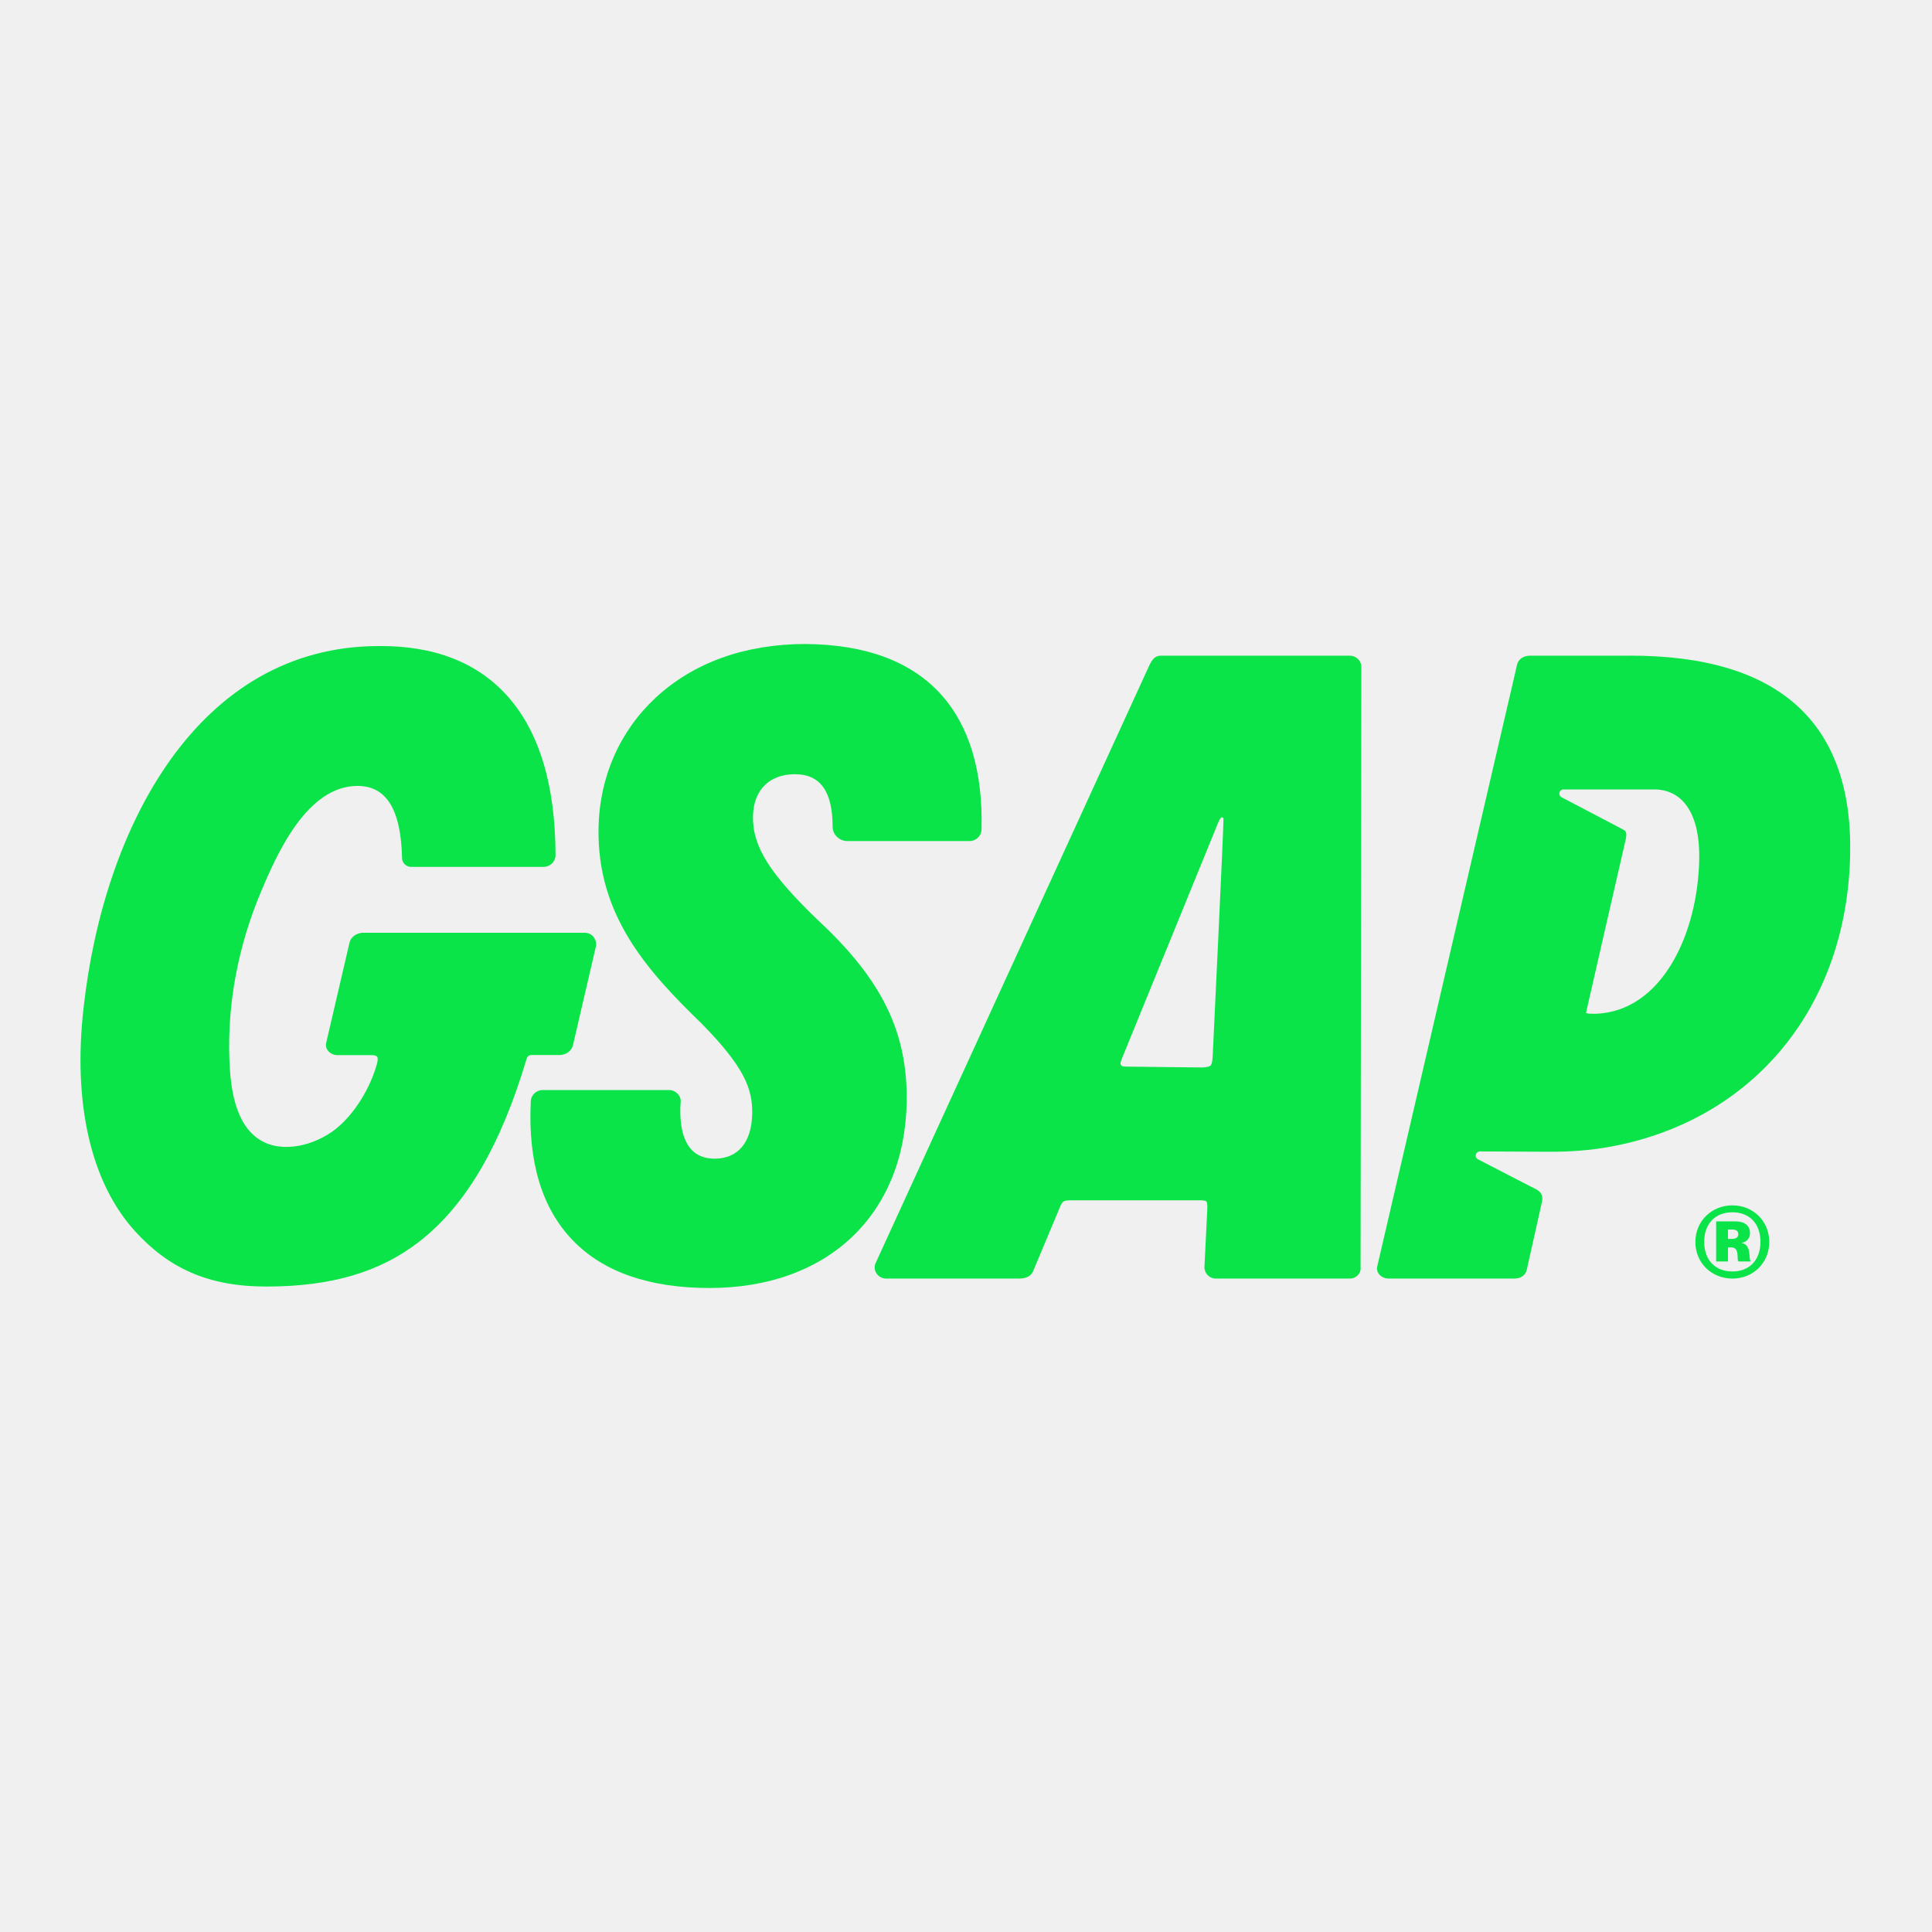
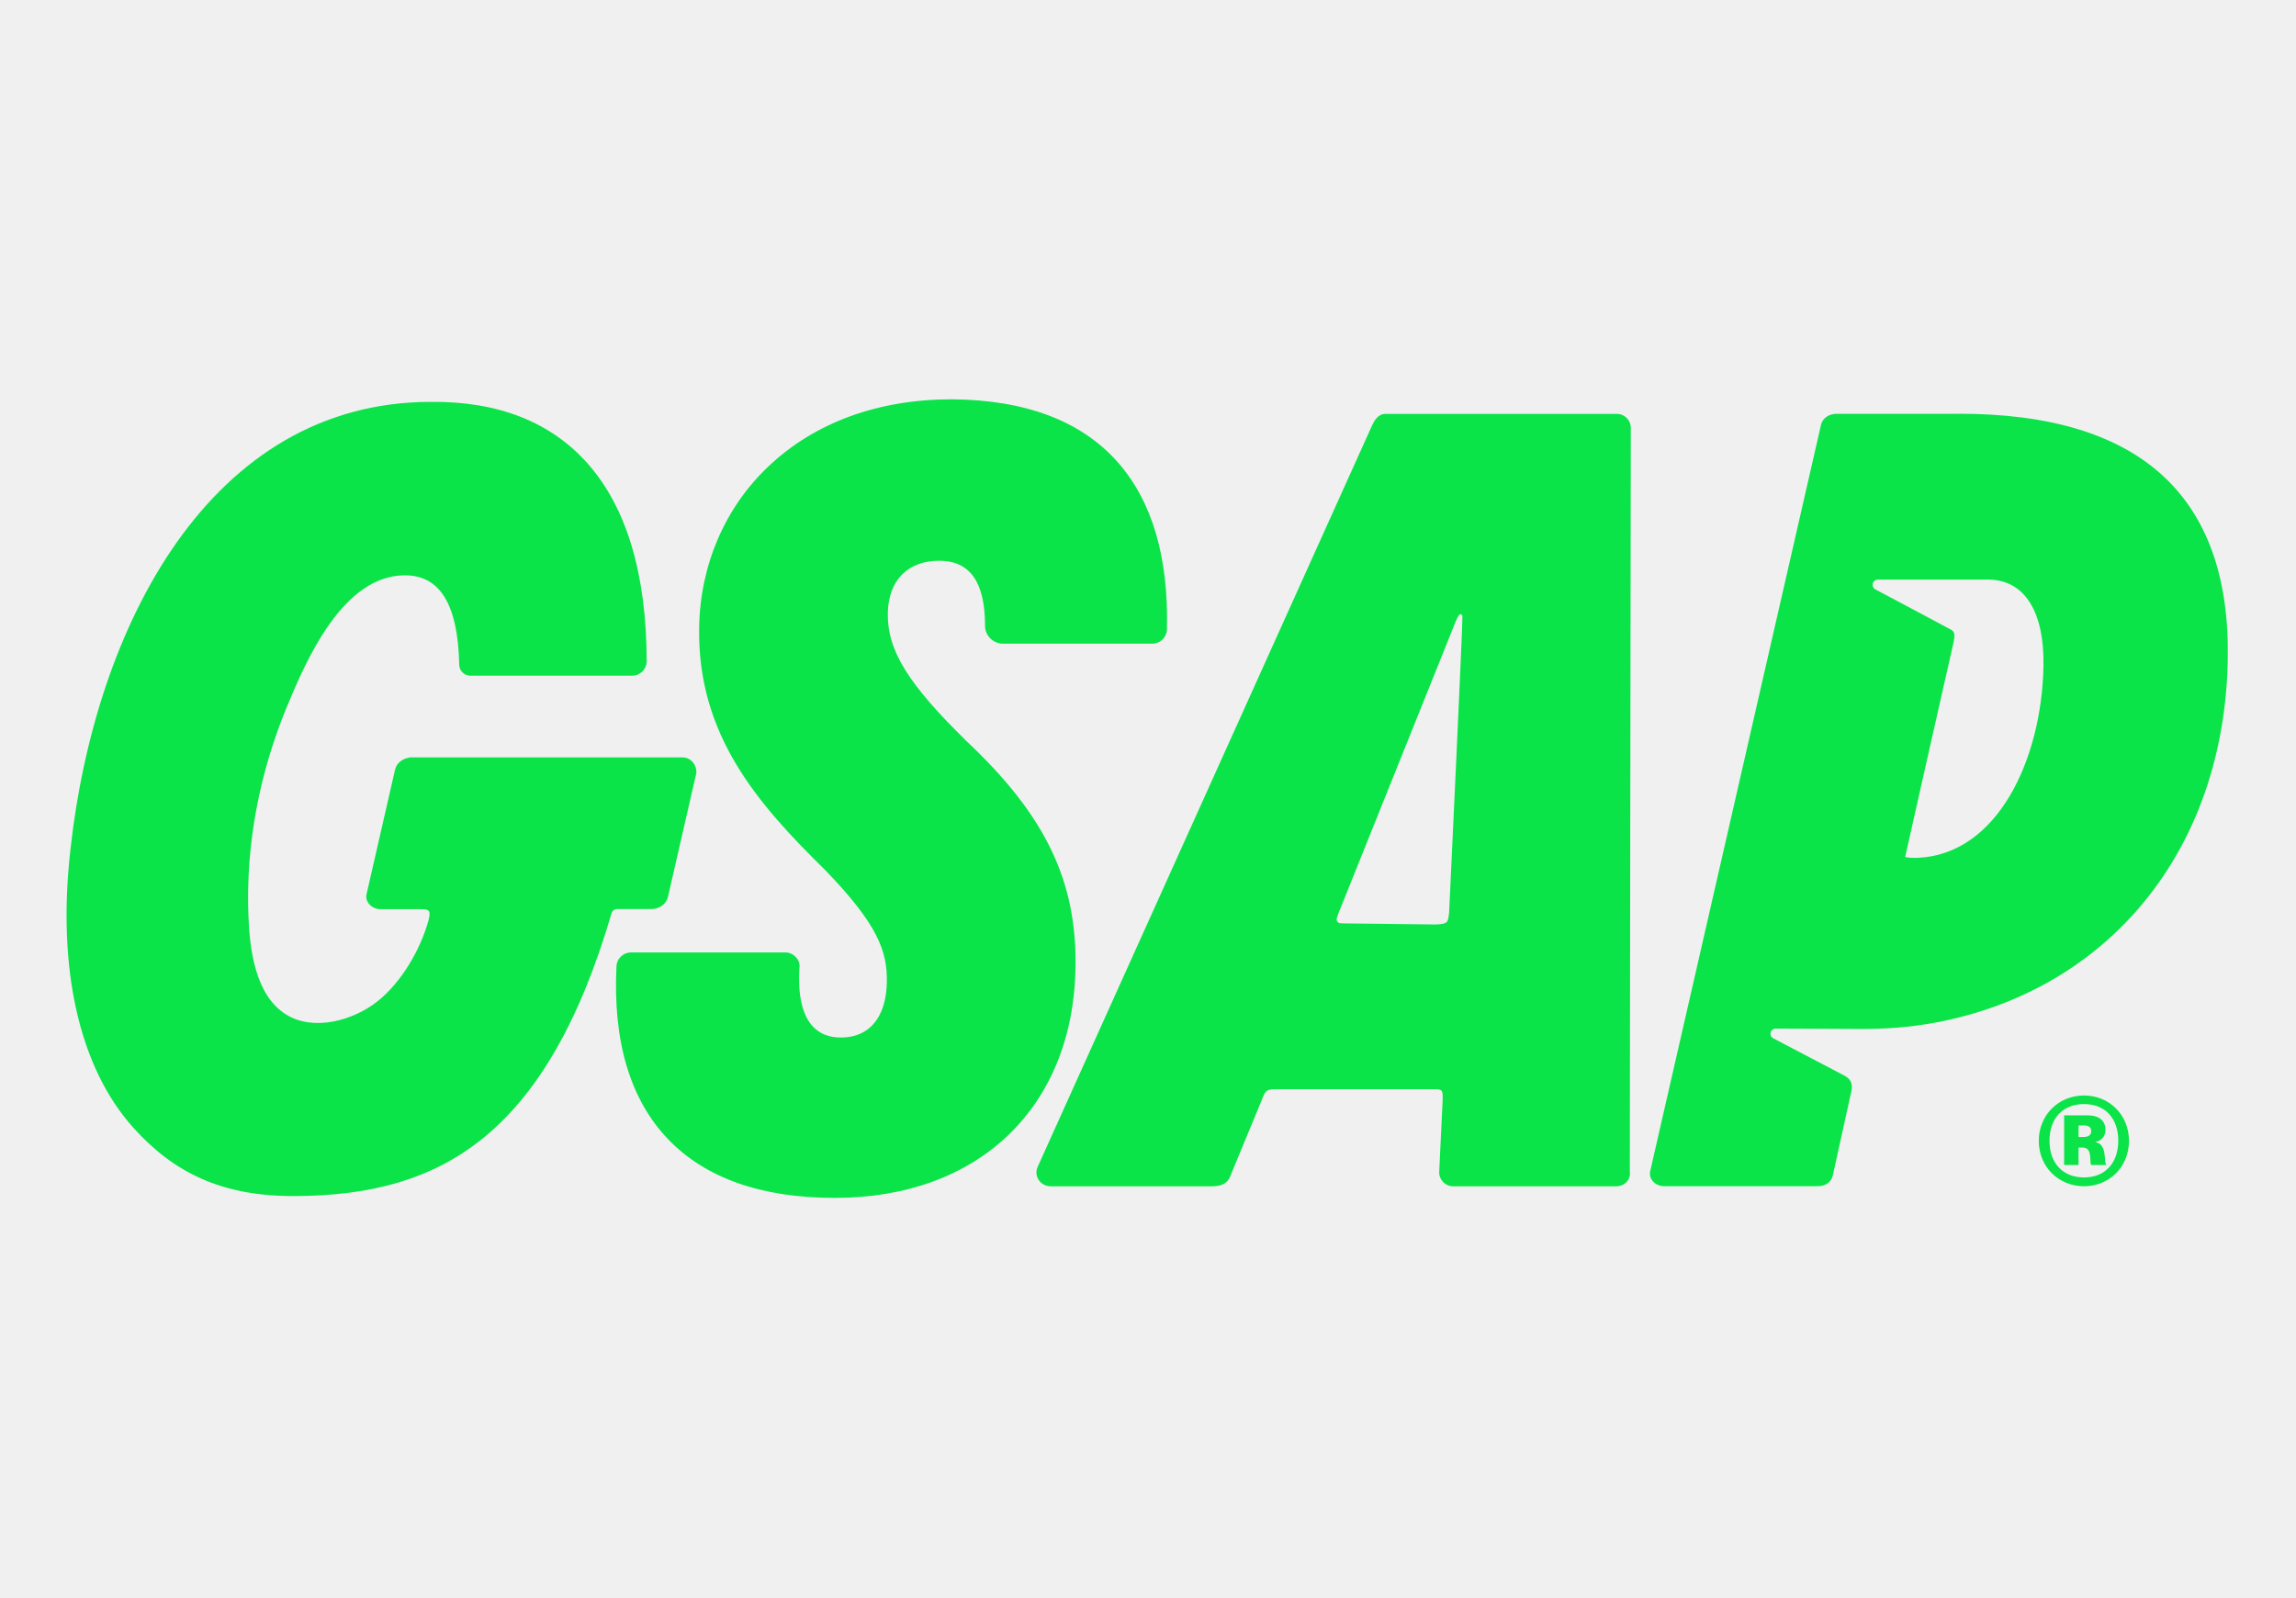
- <svg xmlns="http://www.w3.org/2000/svg" width="48" height="48" viewBox="0 0 48 48" fill="none">
-   <g clip-path="url(#clip0_1062_441)">
-     <path d="M14.813 23.473C14.813 23.473 14.813 23.477 14.813 23.48L14.235 25.968C14.204 26.109 14.062 26.212 13.898 26.212H13.2C13.148 26.212 13.102 26.246 13.087 26.295C12.443 28.463 11.57 29.953 10.417 30.847C9.437 31.609 8.228 31.964 6.613 31.964C5.162 31.964 4.184 31.501 3.354 30.588C2.257 29.382 1.804 27.407 2.078 25.027C2.574 20.559 4.911 16.051 9.414 16.051C10.784 16.039 11.859 16.458 12.607 17.293C13.398 18.177 13.8 19.509 13.802 21.252C13.799 21.41 13.666 21.537 13.507 21.537H10.208C10.091 21.537 9.987 21.433 9.989 21.319C9.962 20.114 9.601 19.526 8.884 19.526C7.62 19.526 6.874 21.228 6.478 22.171C5.925 23.489 5.644 24.919 5.7 26.344C5.725 27.008 5.833 27.941 6.469 28.327C7.032 28.67 7.836 28.443 8.323 28.063C8.81 27.684 9.201 27.027 9.366 26.428C9.389 26.345 9.391 26.281 9.369 26.252C9.346 26.222 9.282 26.215 9.233 26.215H8.386C8.295 26.215 8.205 26.174 8.15 26.107C8.105 26.052 8.087 25.982 8.103 25.914L8.683 23.422C8.711 23.294 8.828 23.198 8.971 23.18V23.174H14.53C14.543 23.174 14.557 23.174 14.569 23.177C14.714 23.195 14.815 23.328 14.812 23.473H14.813Z" fill="#0AE448" />
-     <path d="M24.385 20.613C24.382 20.768 24.249 20.896 24.09 20.896H21.051C20.852 20.896 20.686 20.736 20.686 20.541C20.686 19.663 20.379 19.235 19.752 19.235C19.124 19.235 18.719 19.617 18.708 20.284C18.694 21.028 19.119 21.704 20.327 22.866C21.919 24.345 22.556 25.656 22.526 27.388C22.476 30.189 20.554 32 17.63 32C16.136 32 14.995 31.604 14.237 30.823C13.466 30.03 13.113 28.866 13.187 27.364C13.191 27.209 13.323 27.082 13.482 27.082H16.625C16.711 27.082 16.795 27.123 16.852 27.193C16.901 27.253 16.922 27.328 16.909 27.398C16.875 27.94 16.97 28.345 17.185 28.568C17.323 28.713 17.515 28.787 17.755 28.787C18.335 28.787 18.675 28.38 18.688 27.672C18.699 27.06 18.503 26.523 17.439 25.438C16.064 24.107 14.831 22.731 14.87 20.568C14.892 19.314 15.395 18.167 16.285 17.339C17.227 16.462 18.515 16 20.01 16C21.508 16.011 22.643 16.434 23.384 17.258C24.085 18.04 24.423 19.169 24.386 20.613H24.385Z" fill="#0AE448" />
-     <path d="M33.803 31.473L33.822 16.575C33.825 16.419 33.697 16.291 33.538 16.291H28.835C28.677 16.291 28.608 16.426 28.562 16.515L21.754 31.382V31.384C21.754 31.384 21.752 31.387 21.751 31.388C21.675 31.571 21.819 31.766 22.018 31.766H25.305C25.483 31.766 25.601 31.713 25.659 31.602L26.311 30.047C26.391 29.84 26.407 29.821 26.635 29.821H29.776C29.994 29.821 29.998 29.826 29.995 30.037L29.924 31.482C29.922 31.639 30.049 31.766 30.209 31.766H33.53C33.614 31.766 33.694 31.732 33.746 31.669C33.794 31.614 33.813 31.544 33.803 31.473ZM27.984 26.499C27.954 26.499 27.93 26.498 27.91 26.496C27.861 26.492 27.828 26.445 27.841 26.398C27.847 26.376 27.856 26.347 27.869 26.311L30.225 20.537C30.245 20.48 30.271 20.424 30.298 20.37C30.336 20.292 30.383 20.287 30.397 20.344C30.409 20.392 30.127 26.274 30.127 26.274C30.105 26.494 30.095 26.503 29.875 26.521L27.987 26.5H27.983L27.984 26.499Z" fill="#0AE448" />
-     <path d="M40.502 16.291H38.005C37.873 16.291 37.725 16.36 37.691 16.515C37.691 16.515 34.217 31.463 34.217 31.465C34.201 31.534 34.217 31.602 34.264 31.659C34.318 31.725 34.408 31.766 34.499 31.766H37.619C37.787 31.766 37.902 31.685 37.933 31.543C37.933 31.543 38.311 29.854 38.312 29.849C38.339 29.717 38.292 29.615 38.173 29.552C38.117 29.524 38.061 29.495 38.005 29.466L37.464 29.187L36.926 28.909C36.856 28.873 36.787 28.837 36.718 28.801C36.683 28.784 36.662 28.749 36.663 28.71C36.664 28.654 36.712 28.607 36.77 28.607L38.48 28.615C38.991 28.618 39.503 28.582 40.006 28.49C43.547 27.842 45.899 25.031 45.967 21.207C46.025 17.943 44.186 16.289 40.504 16.289L40.502 16.291ZM39.652 25.187H39.585C39.435 25.187 39.409 25.17 39.404 25.165C39.401 25.162 40.39 20.86 40.391 20.854C40.416 20.73 40.415 20.658 40.337 20.616C40.239 20.562 38.795 19.807 38.795 19.807C38.761 19.789 38.74 19.754 38.741 19.715C38.742 19.66 38.789 19.613 38.847 19.613H41.129C41.84 19.635 42.236 20.265 42.217 21.34C42.184 23.202 41.291 25.121 39.652 25.187Z" fill="#0AE448" />
-     <path d="M43.041 31.766C43.555 31.766 43.957 31.378 43.957 30.857C43.957 30.335 43.555 29.947 43.041 29.947C42.528 29.947 42.121 30.335 42.121 30.857C42.121 31.378 42.527 31.766 43.041 31.766ZM42.34 30.853C42.34 30.41 42.608 30.119 43.041 30.119C43.474 30.119 43.738 30.409 43.738 30.853C43.738 31.297 43.474 31.589 43.041 31.589C42.608 31.589 42.34 31.3 42.34 30.853ZM42.639 31.341H42.931V30.991H43.015C43.234 30.991 43.138 31.3 43.192 31.341H43.494V31.326C43.437 31.311 43.529 30.924 43.276 30.883V30.878C43.399 30.853 43.478 30.766 43.478 30.634C43.478 30.447 43.34 30.345 43.117 30.345H42.637V31.341H42.639ZM42.931 30.78V30.547H43.03C43.13 30.547 43.187 30.578 43.187 30.663C43.187 30.742 43.13 30.78 43.03 30.78H42.931V30.78Z" fill="#0AE448" />
+ <svg xmlns="http://www.w3.org/2000/svg" width="69" height="48" viewBox="0 0 69 48" fill="none">
+   <g clip-path="url(#clip0_1080_453)">
+     <path d="M20.929 23.21C20.929 23.21 20.929 23.216 20.929 23.22L20.074 26.953C20.028 27.164 19.819 27.319 19.576 27.319H18.545C18.469 27.319 18.4 27.37 18.379 27.443C17.427 30.694 16.138 32.929 14.435 34.271C12.986 35.413 11.2 35.945 8.815 35.945C6.671 35.945 5.226 35.252 4 33.883C2.38 32.073 1.71 29.11 2.116 25.54C2.848 18.838 6.301 12.077 12.953 12.077C14.976 12.058 16.564 12.686 17.669 13.94C18.837 15.266 19.431 17.264 19.434 19.877C19.43 20.115 19.234 20.306 18.998 20.306H14.125C13.953 20.306 13.799 20.15 13.801 19.978C13.762 18.171 13.228 17.29 12.169 17.29C10.302 17.29 9.2 19.842 8.615 21.257C7.798 23.233 7.384 25.379 7.465 27.517C7.503 28.512 7.663 29.911 8.602 30.491C9.434 31.005 10.622 30.664 11.341 30.095C12.06 29.526 12.638 28.541 12.882 27.642C12.916 27.518 12.919 27.421 12.886 27.378C12.852 27.333 12.757 27.323 12.684 27.323H11.433C11.299 27.323 11.166 27.261 11.086 27.161C11.018 27.077 10.992 26.974 11.016 26.871L11.872 23.132C11.914 22.941 12.087 22.797 12.299 22.77V22.761H20.51C20.53 22.761 20.55 22.761 20.568 22.765C20.782 22.793 20.932 22.992 20.928 23.21H20.929Z" fill="#0AE448" />
+     <path d="M35.068 18.919C35.063 19.153 34.867 19.344 34.632 19.344H30.143C29.849 19.344 29.603 19.104 29.603 18.812C29.603 17.494 29.15 16.852 28.223 16.852C27.296 16.852 26.698 17.426 26.681 18.426C26.661 19.542 27.288 20.556 29.074 22.299C31.425 24.518 32.366 26.484 32.322 29.082C32.248 33.284 29.408 36 25.088 36C22.883 36 21.197 35.406 20.076 34.235C18.938 33.045 18.417 31.3 18.526 29.047C18.531 28.813 18.726 28.623 18.962 28.623H23.604C23.731 28.623 23.856 28.685 23.94 28.79C24.012 28.88 24.043 28.991 24.024 29.096C23.973 29.91 24.114 30.517 24.431 30.852C24.636 31.07 24.919 31.18 25.273 31.18C26.13 31.18 26.633 30.57 26.652 29.508C26.668 28.59 26.379 27.785 24.807 26.157C22.776 24.16 20.954 22.097 21.011 18.852C21.044 16.972 21.787 15.251 23.102 14.008C24.493 12.694 26.396 12 28.605 12C30.817 12.016 32.494 12.65 33.588 13.887C34.625 15.06 35.124 16.753 35.069 18.919H35.068Z" fill="#0AE448" />
+     <path d="M48.98 35.21L49.009 12.864C49.013 12.629 48.825 12.438 48.589 12.438H41.642C41.409 12.438 41.306 12.639 41.239 12.773L31.181 35.074V35.078C31.181 35.078 31.178 35.081 31.177 35.083C31.065 35.357 31.277 35.651 31.572 35.651H36.428C36.69 35.651 36.864 35.571 36.949 35.404L37.913 33.072C38.032 32.761 38.054 32.733 38.391 32.733H43.031C43.354 32.733 43.361 32.739 43.355 33.057L43.251 35.224C43.247 35.459 43.435 35.651 43.671 35.651H48.577C48.702 35.651 48.819 35.598 48.897 35.505C48.967 35.422 48.996 35.318 48.98 35.21ZM40.385 27.749C40.34 27.749 40.305 27.748 40.276 27.745C40.203 27.738 40.155 27.669 40.173 27.598C40.182 27.565 40.196 27.522 40.215 27.468L43.695 18.806C43.725 18.721 43.763 18.637 43.803 18.555C43.86 18.439 43.928 18.431 43.949 18.517C43.968 18.59 43.55 27.412 43.55 27.412C43.517 27.742 43.503 27.756 43.179 27.783L40.389 27.75H40.383L40.385 27.749Z" fill="#0AE448" />
+     <path d="M58.877 12.436H55.189C54.995 12.436 54.776 12.54 54.724 12.773C54.724 12.773 49.592 35.194 49.592 35.197C49.57 35.3 49.593 35.403 49.662 35.488C49.742 35.588 49.875 35.649 50.01 35.649H54.619C54.867 35.649 55.037 35.527 55.083 35.315C55.083 35.315 55.641 32.781 55.642 32.773C55.682 32.575 55.613 32.422 55.437 32.329C55.354 32.285 55.271 32.242 55.189 32.199L54.39 31.78L53.594 31.363C53.492 31.31 53.389 31.256 53.288 31.202C53.236 31.176 53.205 31.123 53.206 31.066C53.207 30.98 53.279 30.911 53.364 30.911L55.89 30.923C56.646 30.927 57.402 30.873 58.145 30.735C63.376 29.763 66.85 25.547 66.95 19.811C67.036 14.915 64.32 12.434 58.881 12.434L58.877 12.436ZM57.622 25.78H57.523C57.302 25.78 57.262 25.756 57.256 25.748C57.252 25.742 58.712 19.29 58.714 19.281C58.751 19.095 58.749 18.987 58.635 18.924C58.489 18.843 56.356 17.711 56.356 17.711C56.305 17.683 56.275 17.631 56.276 17.573C56.277 17.489 56.347 17.42 56.433 17.42H59.804C60.854 17.453 61.439 18.397 61.411 20.01C61.362 22.803 60.042 25.682 57.622 25.78Z" fill="#0AE448" />
+     <path d="M62.629 35.65C63.387 35.65 63.981 35.069 63.981 34.286C63.981 33.503 63.387 32.922 62.629 32.922C61.87 32.922 61.27 33.503 61.27 34.286C61.27 35.069 61.869 35.65 62.629 35.65ZM61.592 34.281C61.592 33.616 61.989 33.18 62.629 33.18C63.269 33.18 63.659 33.614 63.659 34.281C63.659 34.947 63.269 35.385 62.629 35.385C61.989 35.385 61.592 34.951 61.592 34.281ZM62.035 35.012H62.465V34.488H62.59C62.913 34.488 62.772 34.951 62.851 35.012H63.298V34.99C63.213 34.968 63.349 34.387 62.975 34.325V34.319C63.157 34.281 63.274 34.149 63.274 33.953C63.274 33.671 63.07 33.519 62.741 33.519H62.032V35.012H62.035ZM62.465 34.172V33.822H62.613C62.76 33.822 62.845 33.867 62.845 33.996C62.845 34.114 62.76 34.17 62.613 34.17H62.465V34.172Z" fill="#0AE448" />
  </g>
  <defs>
-     <clipPath id="clip0_1062_441">
-       <rect width="44" height="16" fill="white" transform="translate(2 16)" />
+     <clipPath id="clip0_1080_453">
+       <rect width="65" height="24" fill="white" transform="translate(2 12)" />
    </clipPath>
  </defs>
</svg>
